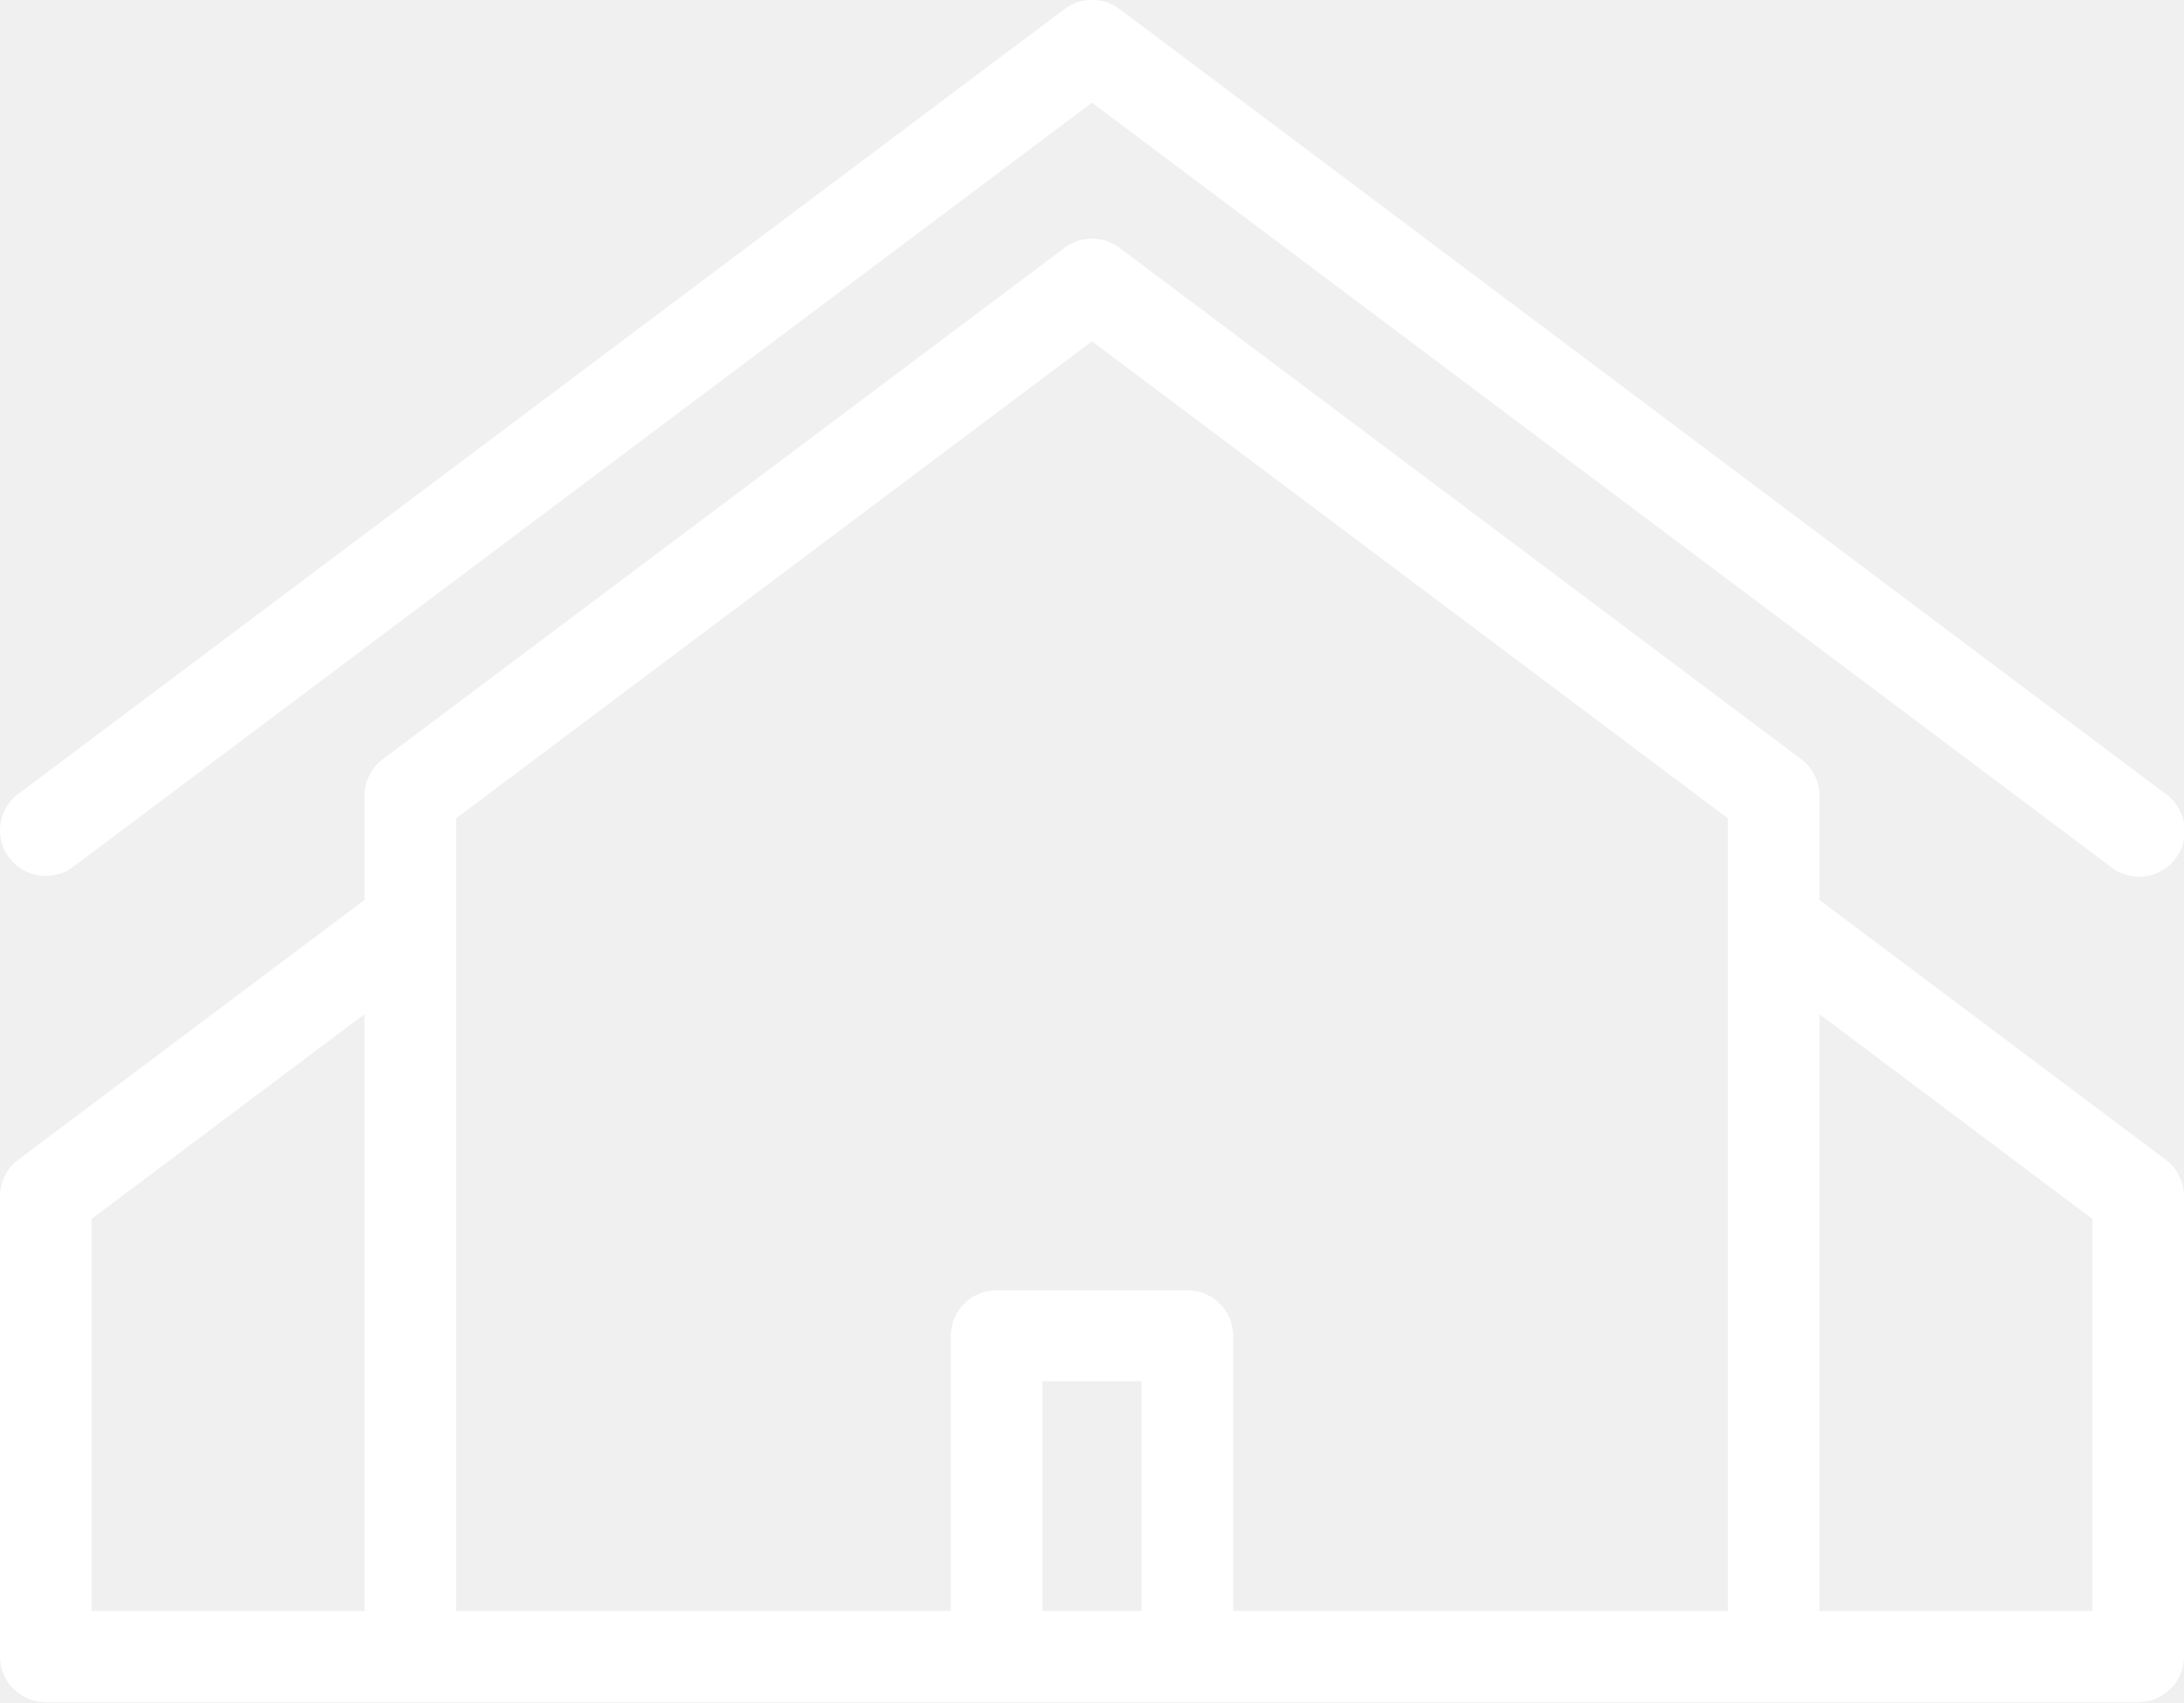
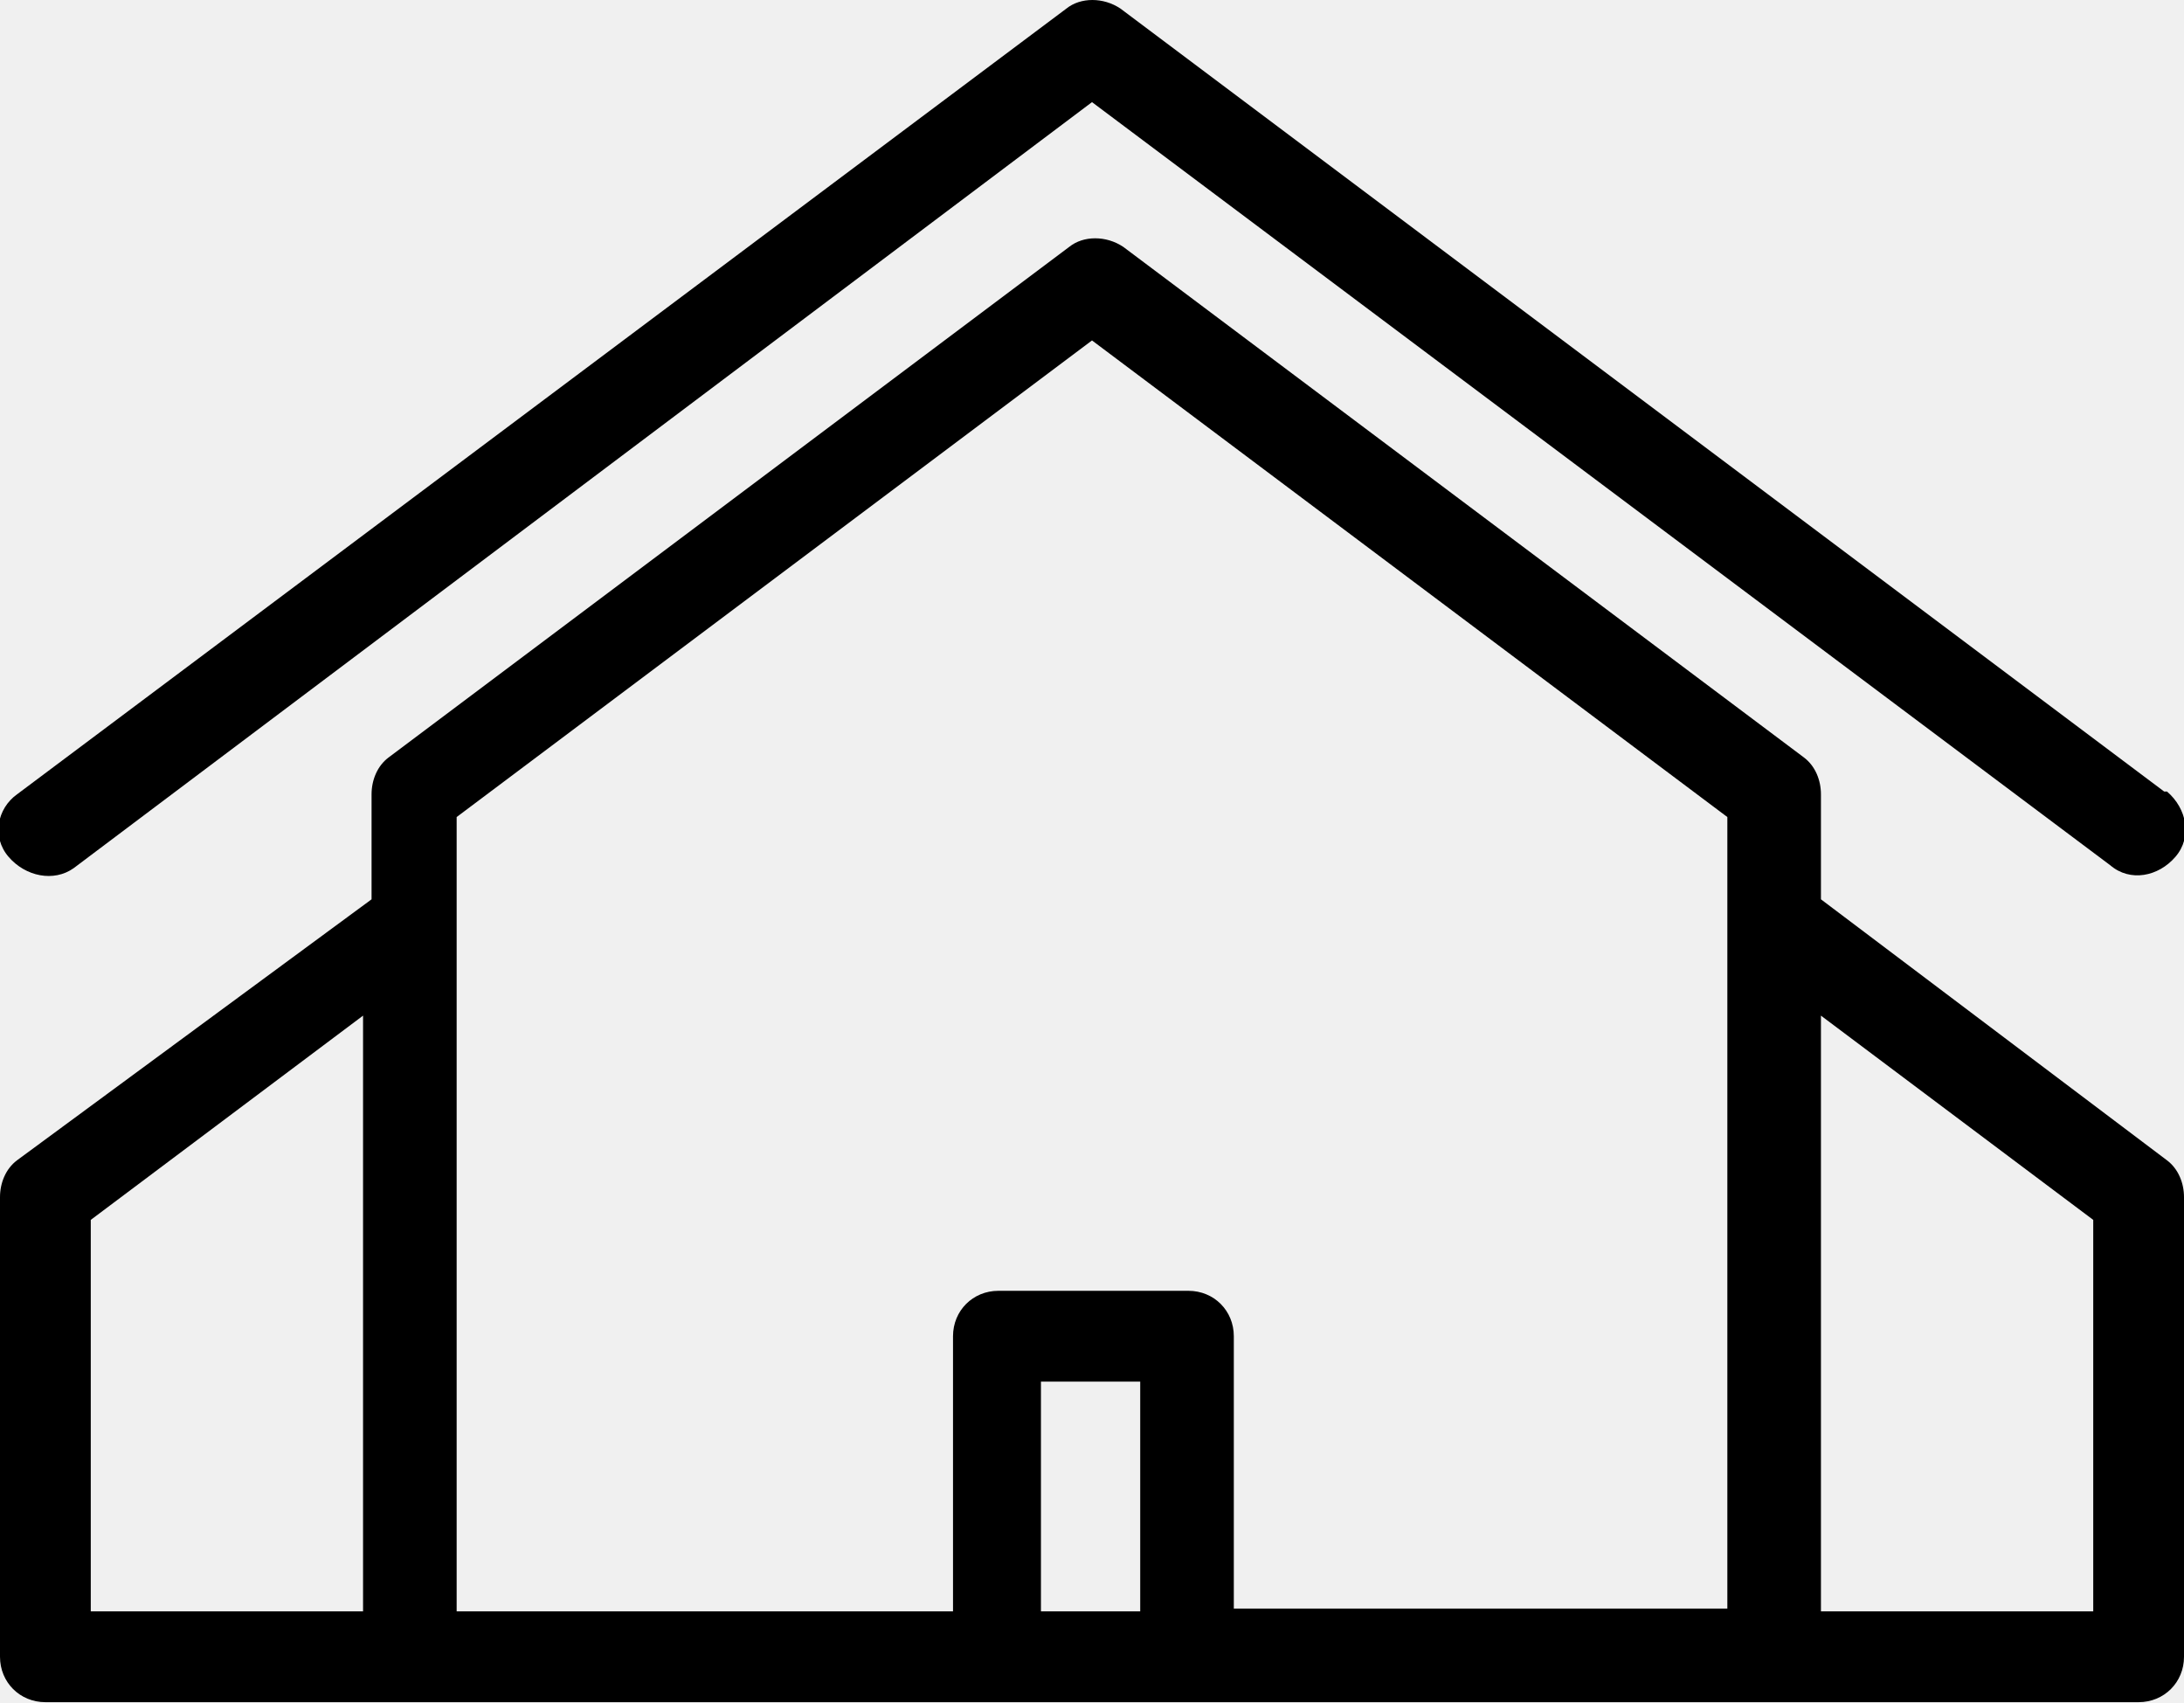
- <svg xmlns="http://www.w3.org/2000/svg" width="77" height="60" viewBox="0 0 77 60">
-   <defs>
-     <style>
-       .cls-1 {
-         fill: #fff;
-         fill-rule: evenodd;
-       }
-     </style>
-   </defs>
-   <path id="Forma_1" data-name="Forma 1" class="cls-1" d="M76.358,40.881l-12.21-9.158V28.045a1.6,1.6,0,0,0-.643-1.283L39.473,8.737a1.622,1.622,0,0,0-1.945,0L13.494,26.763a1.6,1.6,0,0,0-.643,1.283v3.678L0.642,40.881A1.6,1.6,0,0,0,0,42.164v16.23A1.611,1.611,0,0,0,1.614,60H75.386A1.611,1.611,0,0,0,77,58.394V42.164A1.6,1.6,0,0,0,76.358,40.881ZM40.247,56.787H36.753v-8.1h3.493v8.1Zm3.23,0v-9.7a1.611,1.611,0,0,0-1.615-1.607H35.138a1.611,1.611,0,0,0-1.615,1.607v9.7H16.082V28.846L38.5,12.032,60.918,28.846V56.787H43.477ZM3.229,42.964l9.622-7.217v21.04H3.229V42.964ZM73.771,56.787H64.148V35.747l9.622,7.217V56.787ZM2.587,30.552L38.5,3.617,74.413,30.553a1.61,1.61,0,1,0,1.945-2.565L39.473,0.322a1.622,1.622,0,0,0-1.945,0L0.642,27.987a1.6,1.6,0,0,0-.317,2.25A1.621,1.621,0,0,0,2.587,30.552Z" />
+ <svg xmlns="http://www.w3.org/2000/svg" version="1.1" id="Layer_1" x="0px" y="0px" viewBox="0 0 77 60" style="enable-background:new 0 0 77 60;" xml:space="preserve">
+   <path id="Forma_1" d="M76.4,40.9l-12.2-9.2V28c0-0.5-0.2-1-0.6-1.3l-24-18c-0.6-0.4-1.4-0.4-1.9,0l-24,18c-0.4,0.3-0.6,0.8-0.6,1.3  v3.7L0.6,40.9C0.2,41.2,0,41.7,0,42.2v16.2C0,59.3,0.7,60,1.6,60h73.8c0.9,0,1.6-0.7,1.6-1.6V42.2C77,41.7,76.8,41.2,76.4,40.9z   M40.2,56.8h-3.5v-8.1h3.5L40.2,56.8L40.2,56.8z M43.5,56.8v-9.7c0-0.9-0.7-1.6-1.6-1.6c0,0,0,0,0,0h-6.7c-0.9,0-1.6,0.7-1.6,1.6  c0,0,0,0,0,0v9.7H16.1V28.8L38.5,12l22.4,16.8v27.9H43.5z M3.2,43l9.6-7.2v21H3.2V43z M73.8,56.8h-9.6v-21l9.6,7.2L73.8,56.8  L73.8,56.8z M2.6,30.6L38.5,3.6l35.9,26.9c0.7,0.6,1.7,0.4,2.3-0.3c0.6-0.7,0.4-1.7-0.3-2.3c0,0,0,0-0.1,0L39.5,0.3  c-0.6-0.4-1.4-0.4-1.9,0L0.6,28c-0.7,0.5-0.9,1.5-0.3,2.2c0,0,0,0,0,0C0.9,30.9,1.9,31.1,2.6,30.6z" />
</svg>
